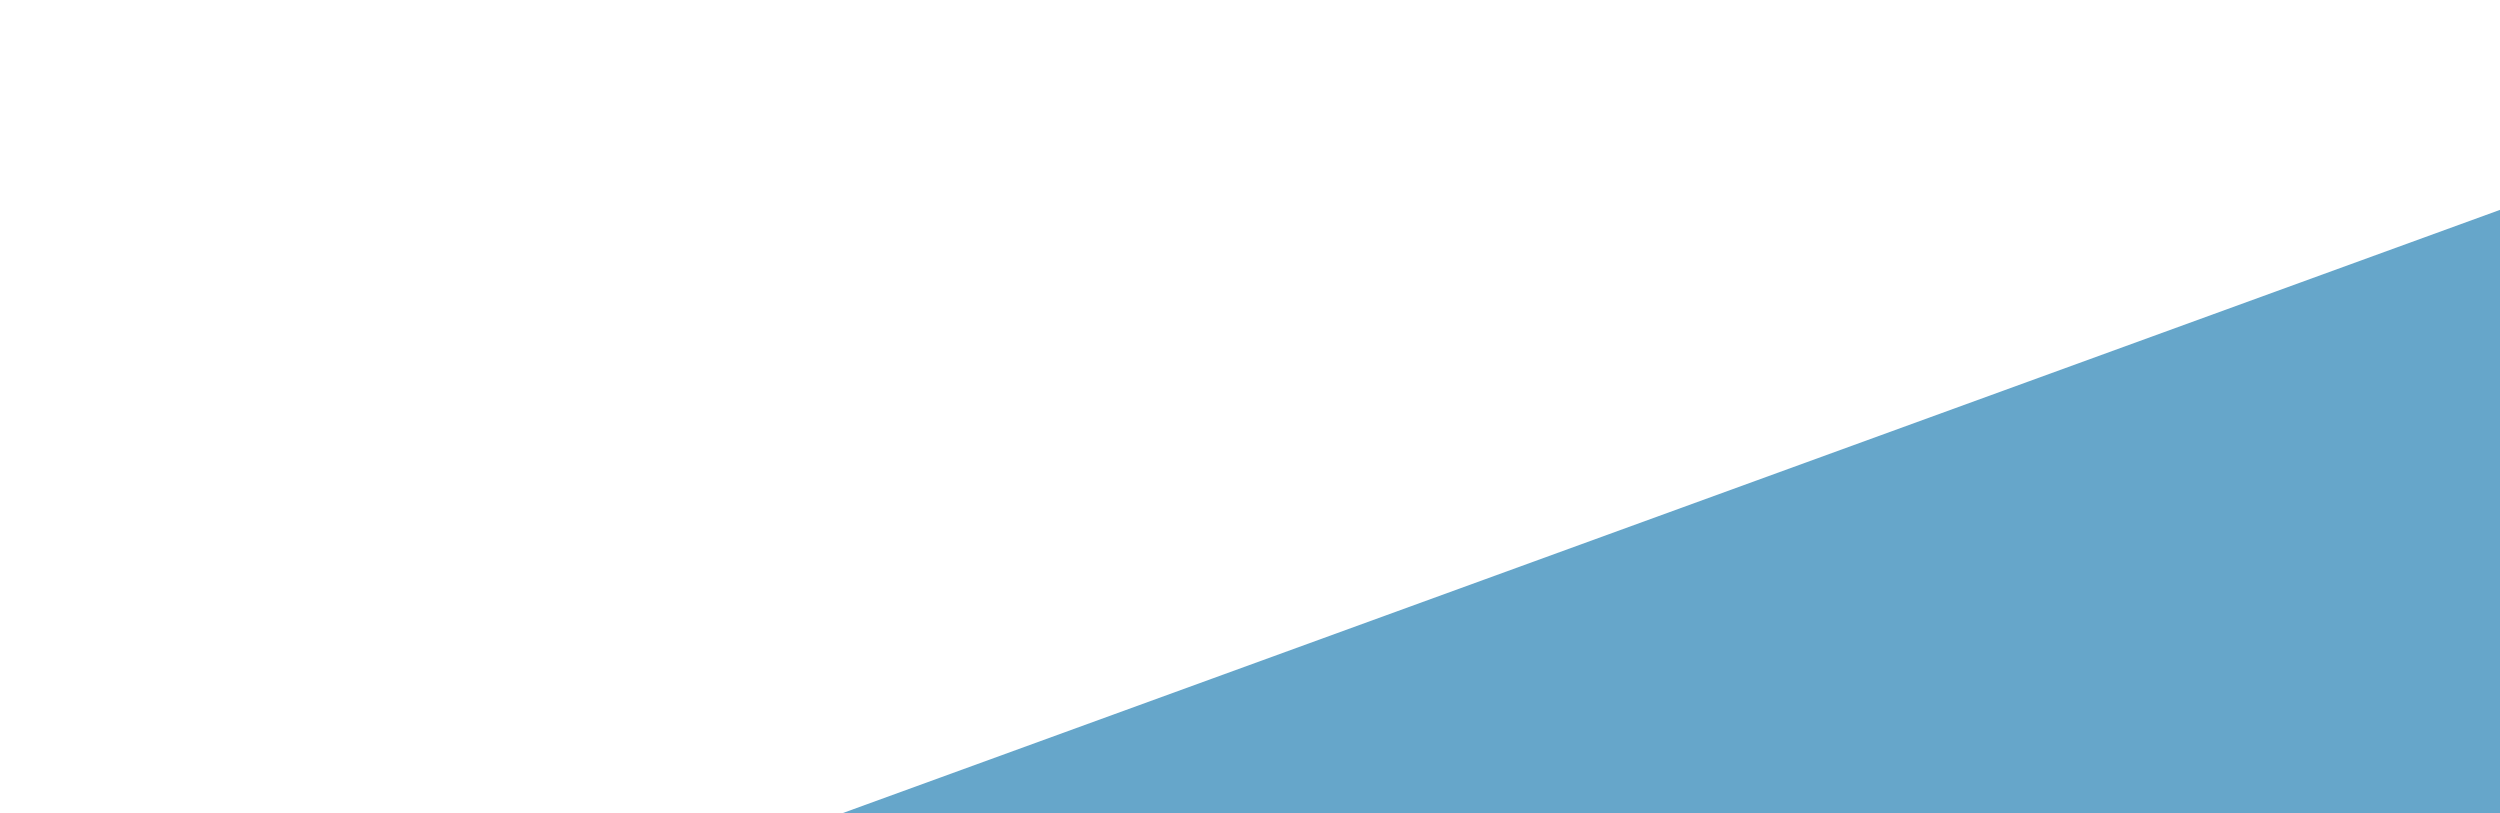
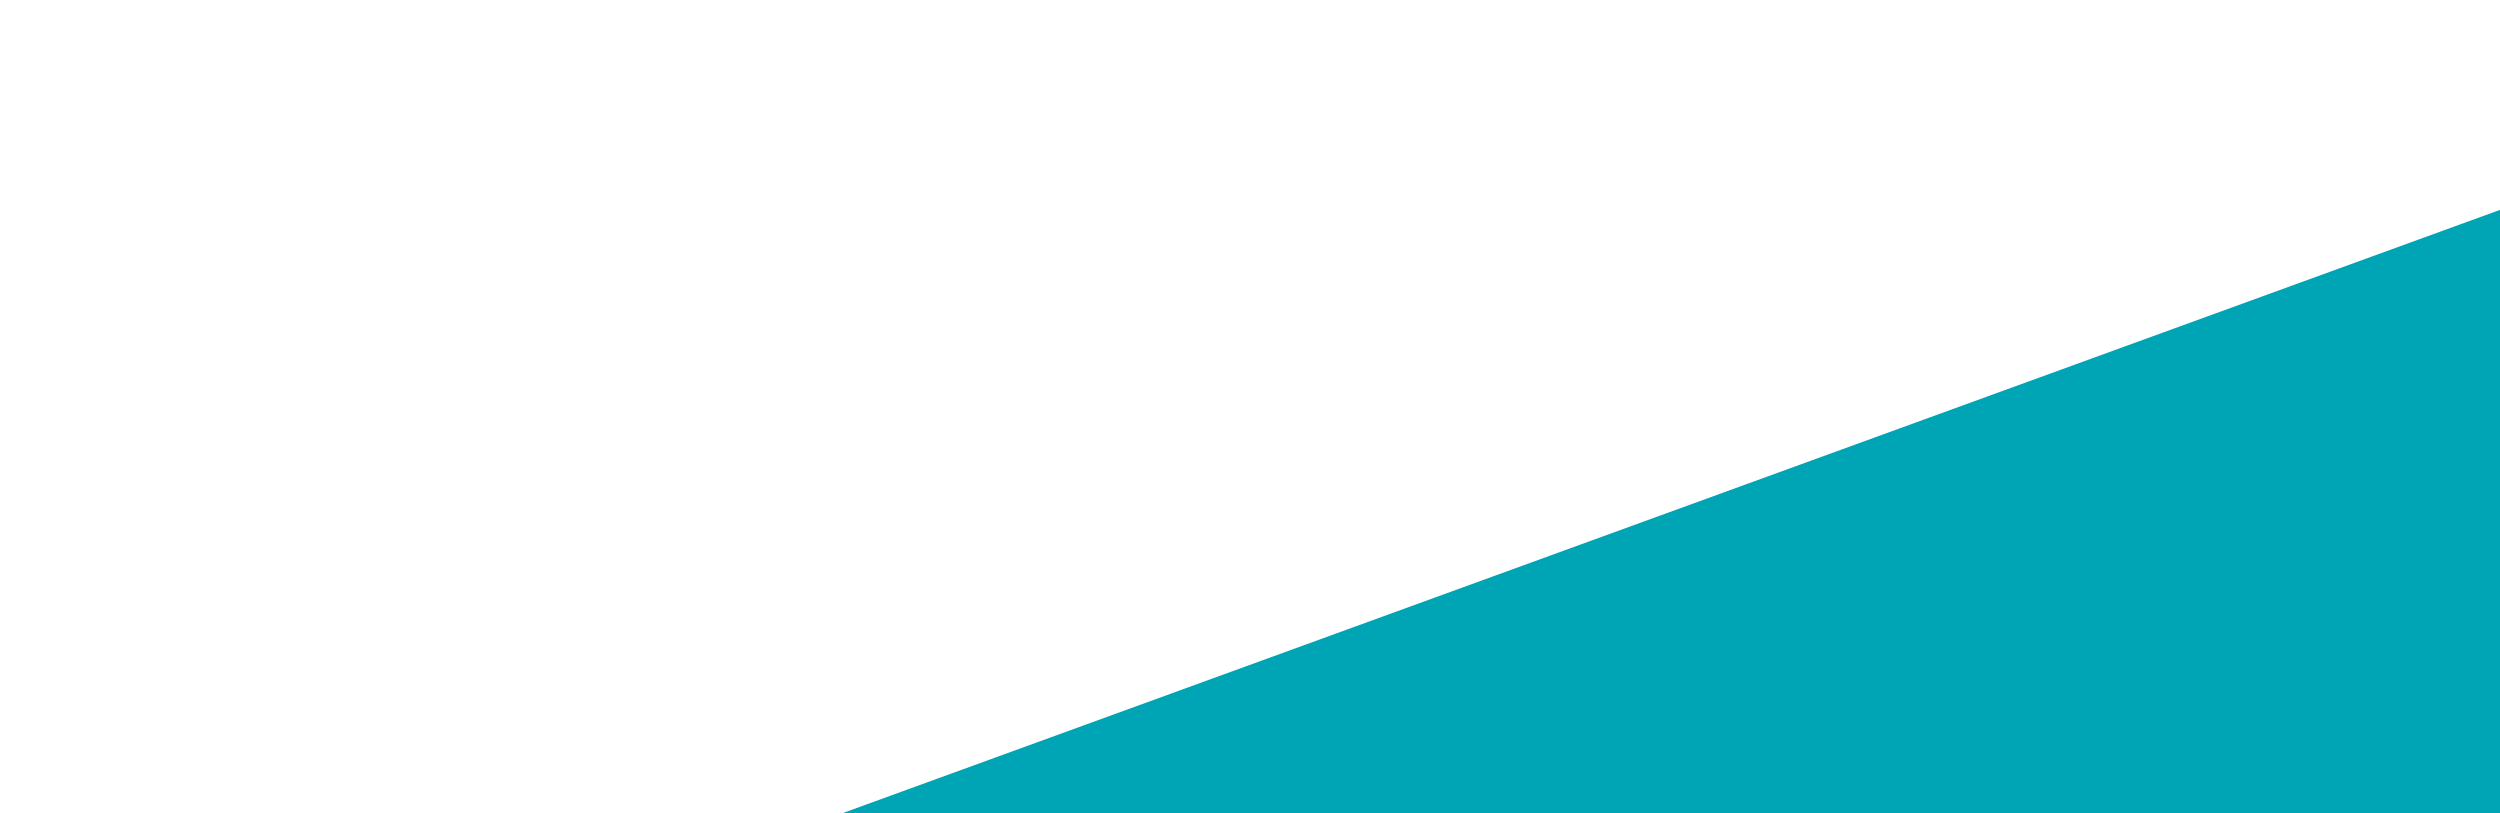
<svg xmlns="http://www.w3.org/2000/svg" width="588" height="191" viewBox="0 0 588 191" fill="none">
-   <rect x="737.357" y="-5" width="790" height="790" rx="20" transform="rotate(70 737.357 -5)" fill="#66A6CA" />
+   <rect x="737.357" y="-5" width="790" height="790" rx="20" transform="rotate(70 737.357 -5)" fill="#00A5B5" />
</svg>
